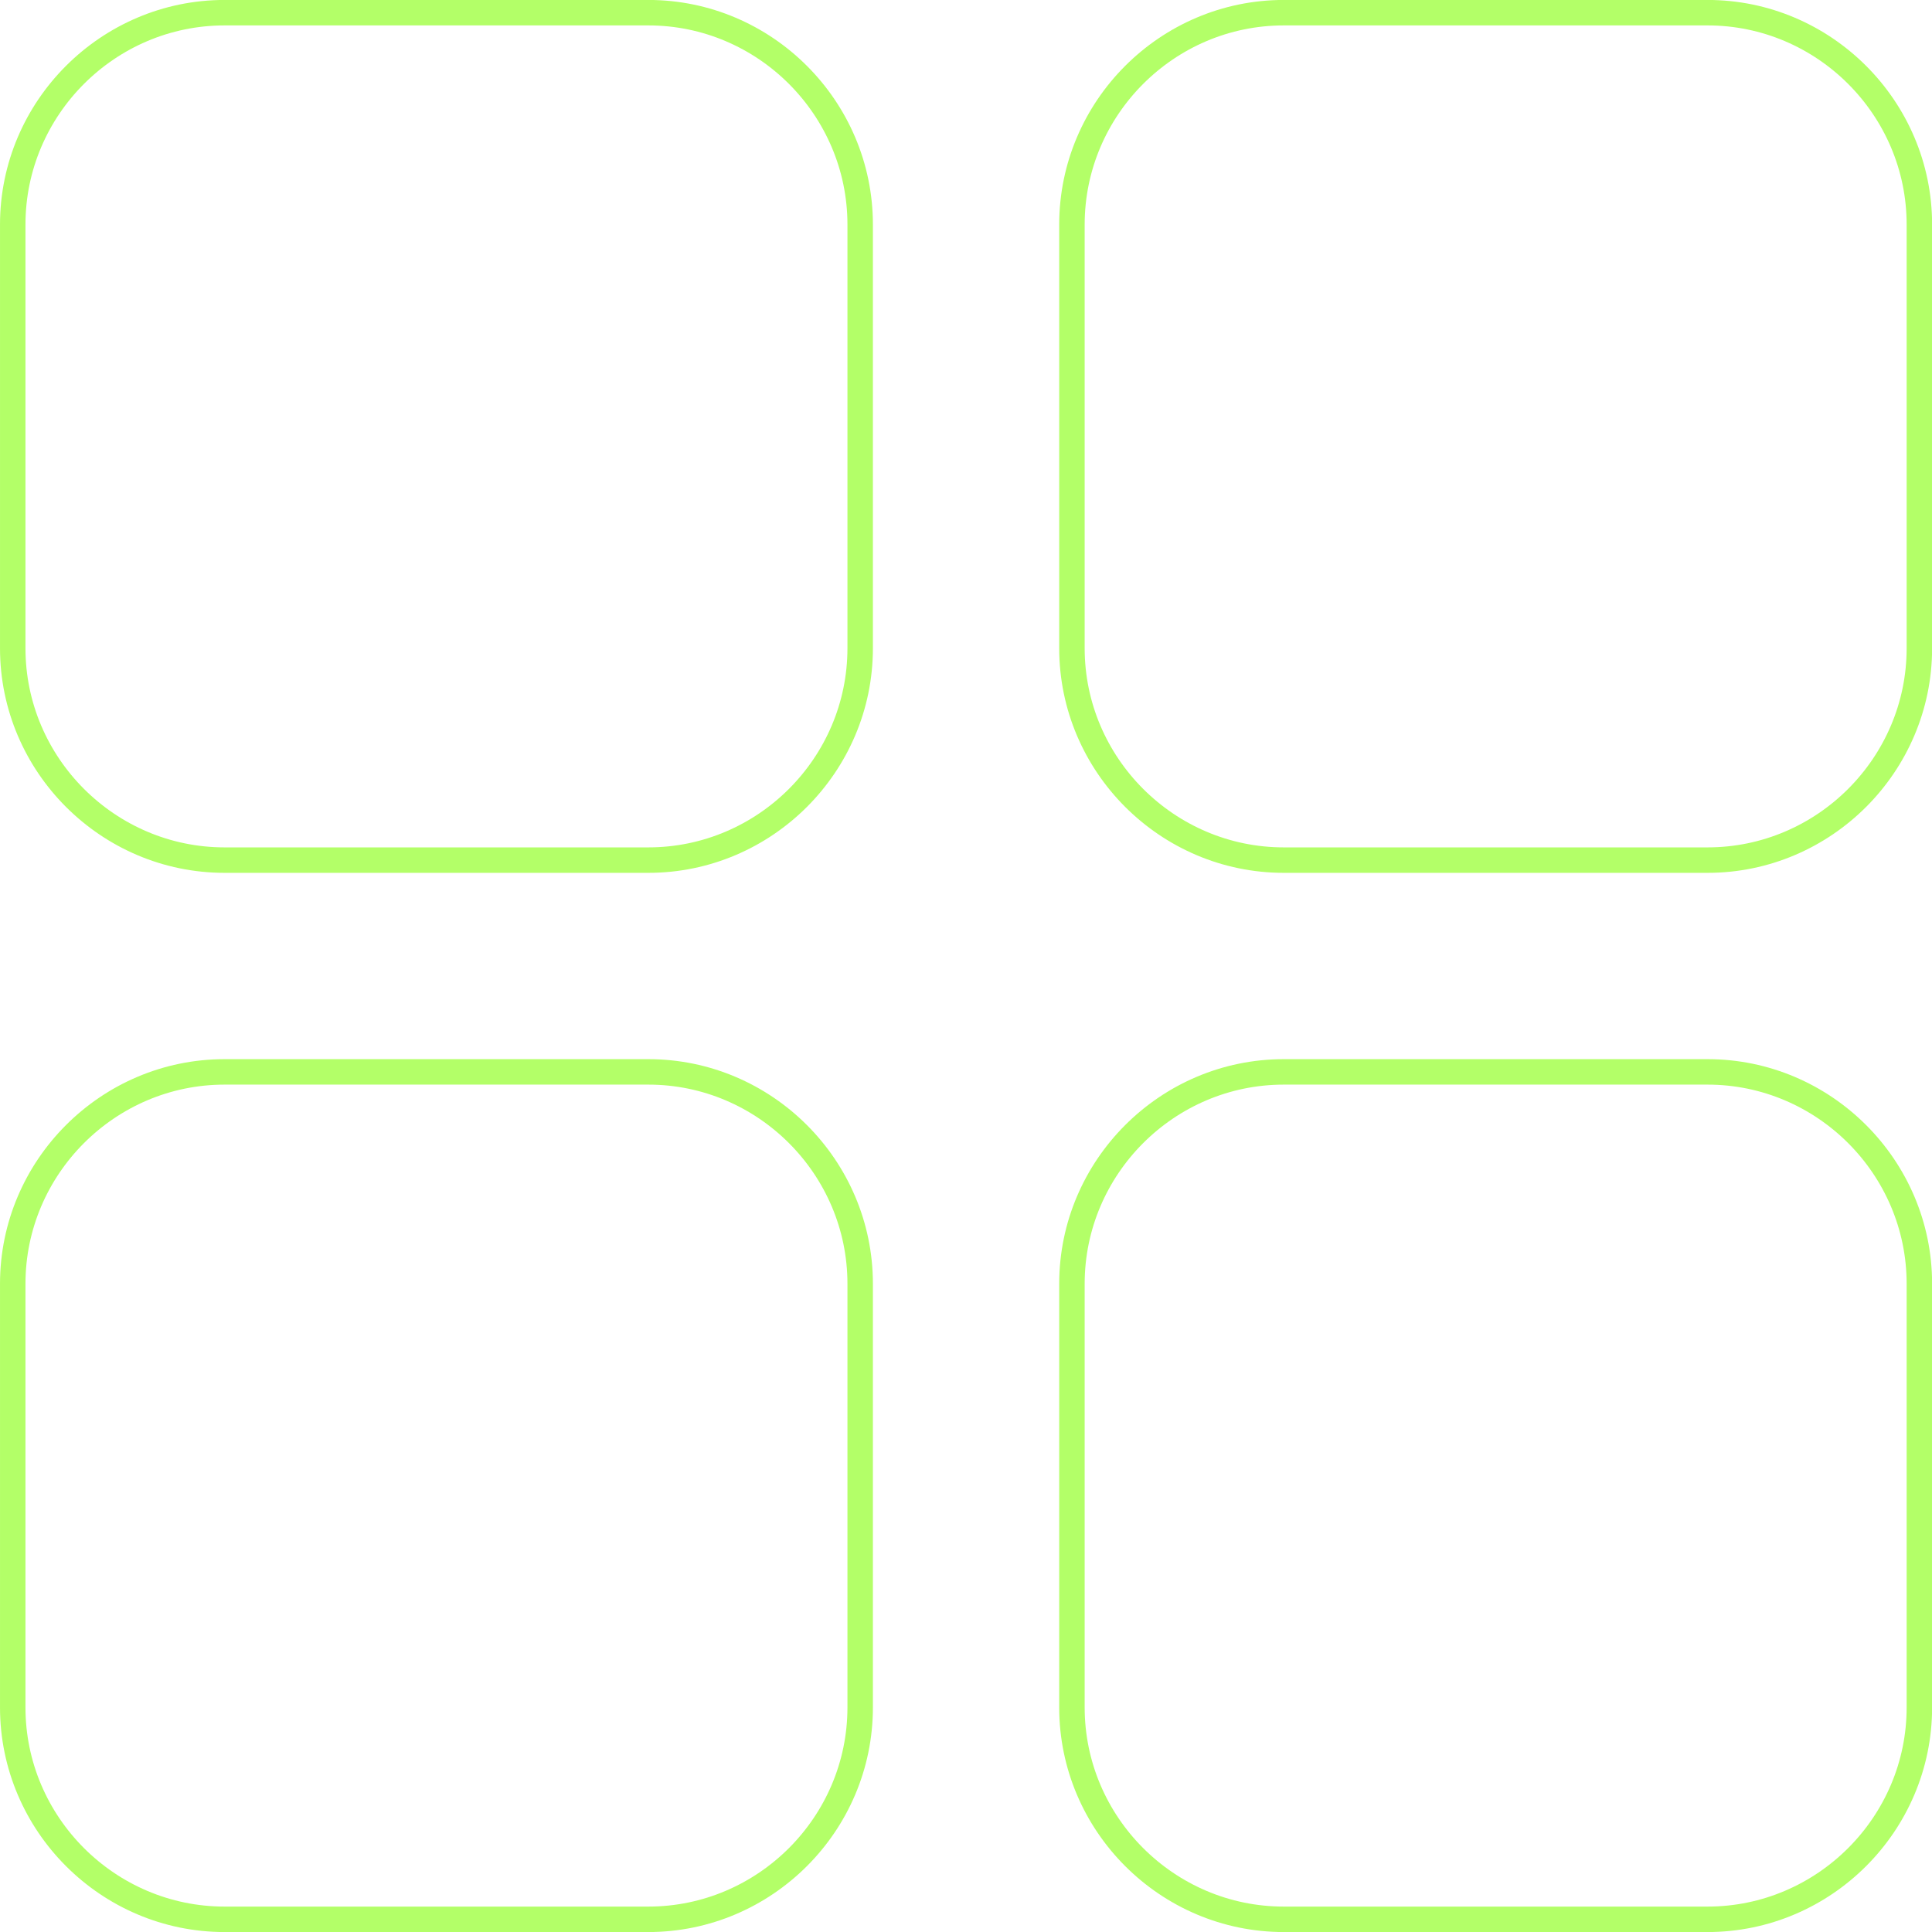
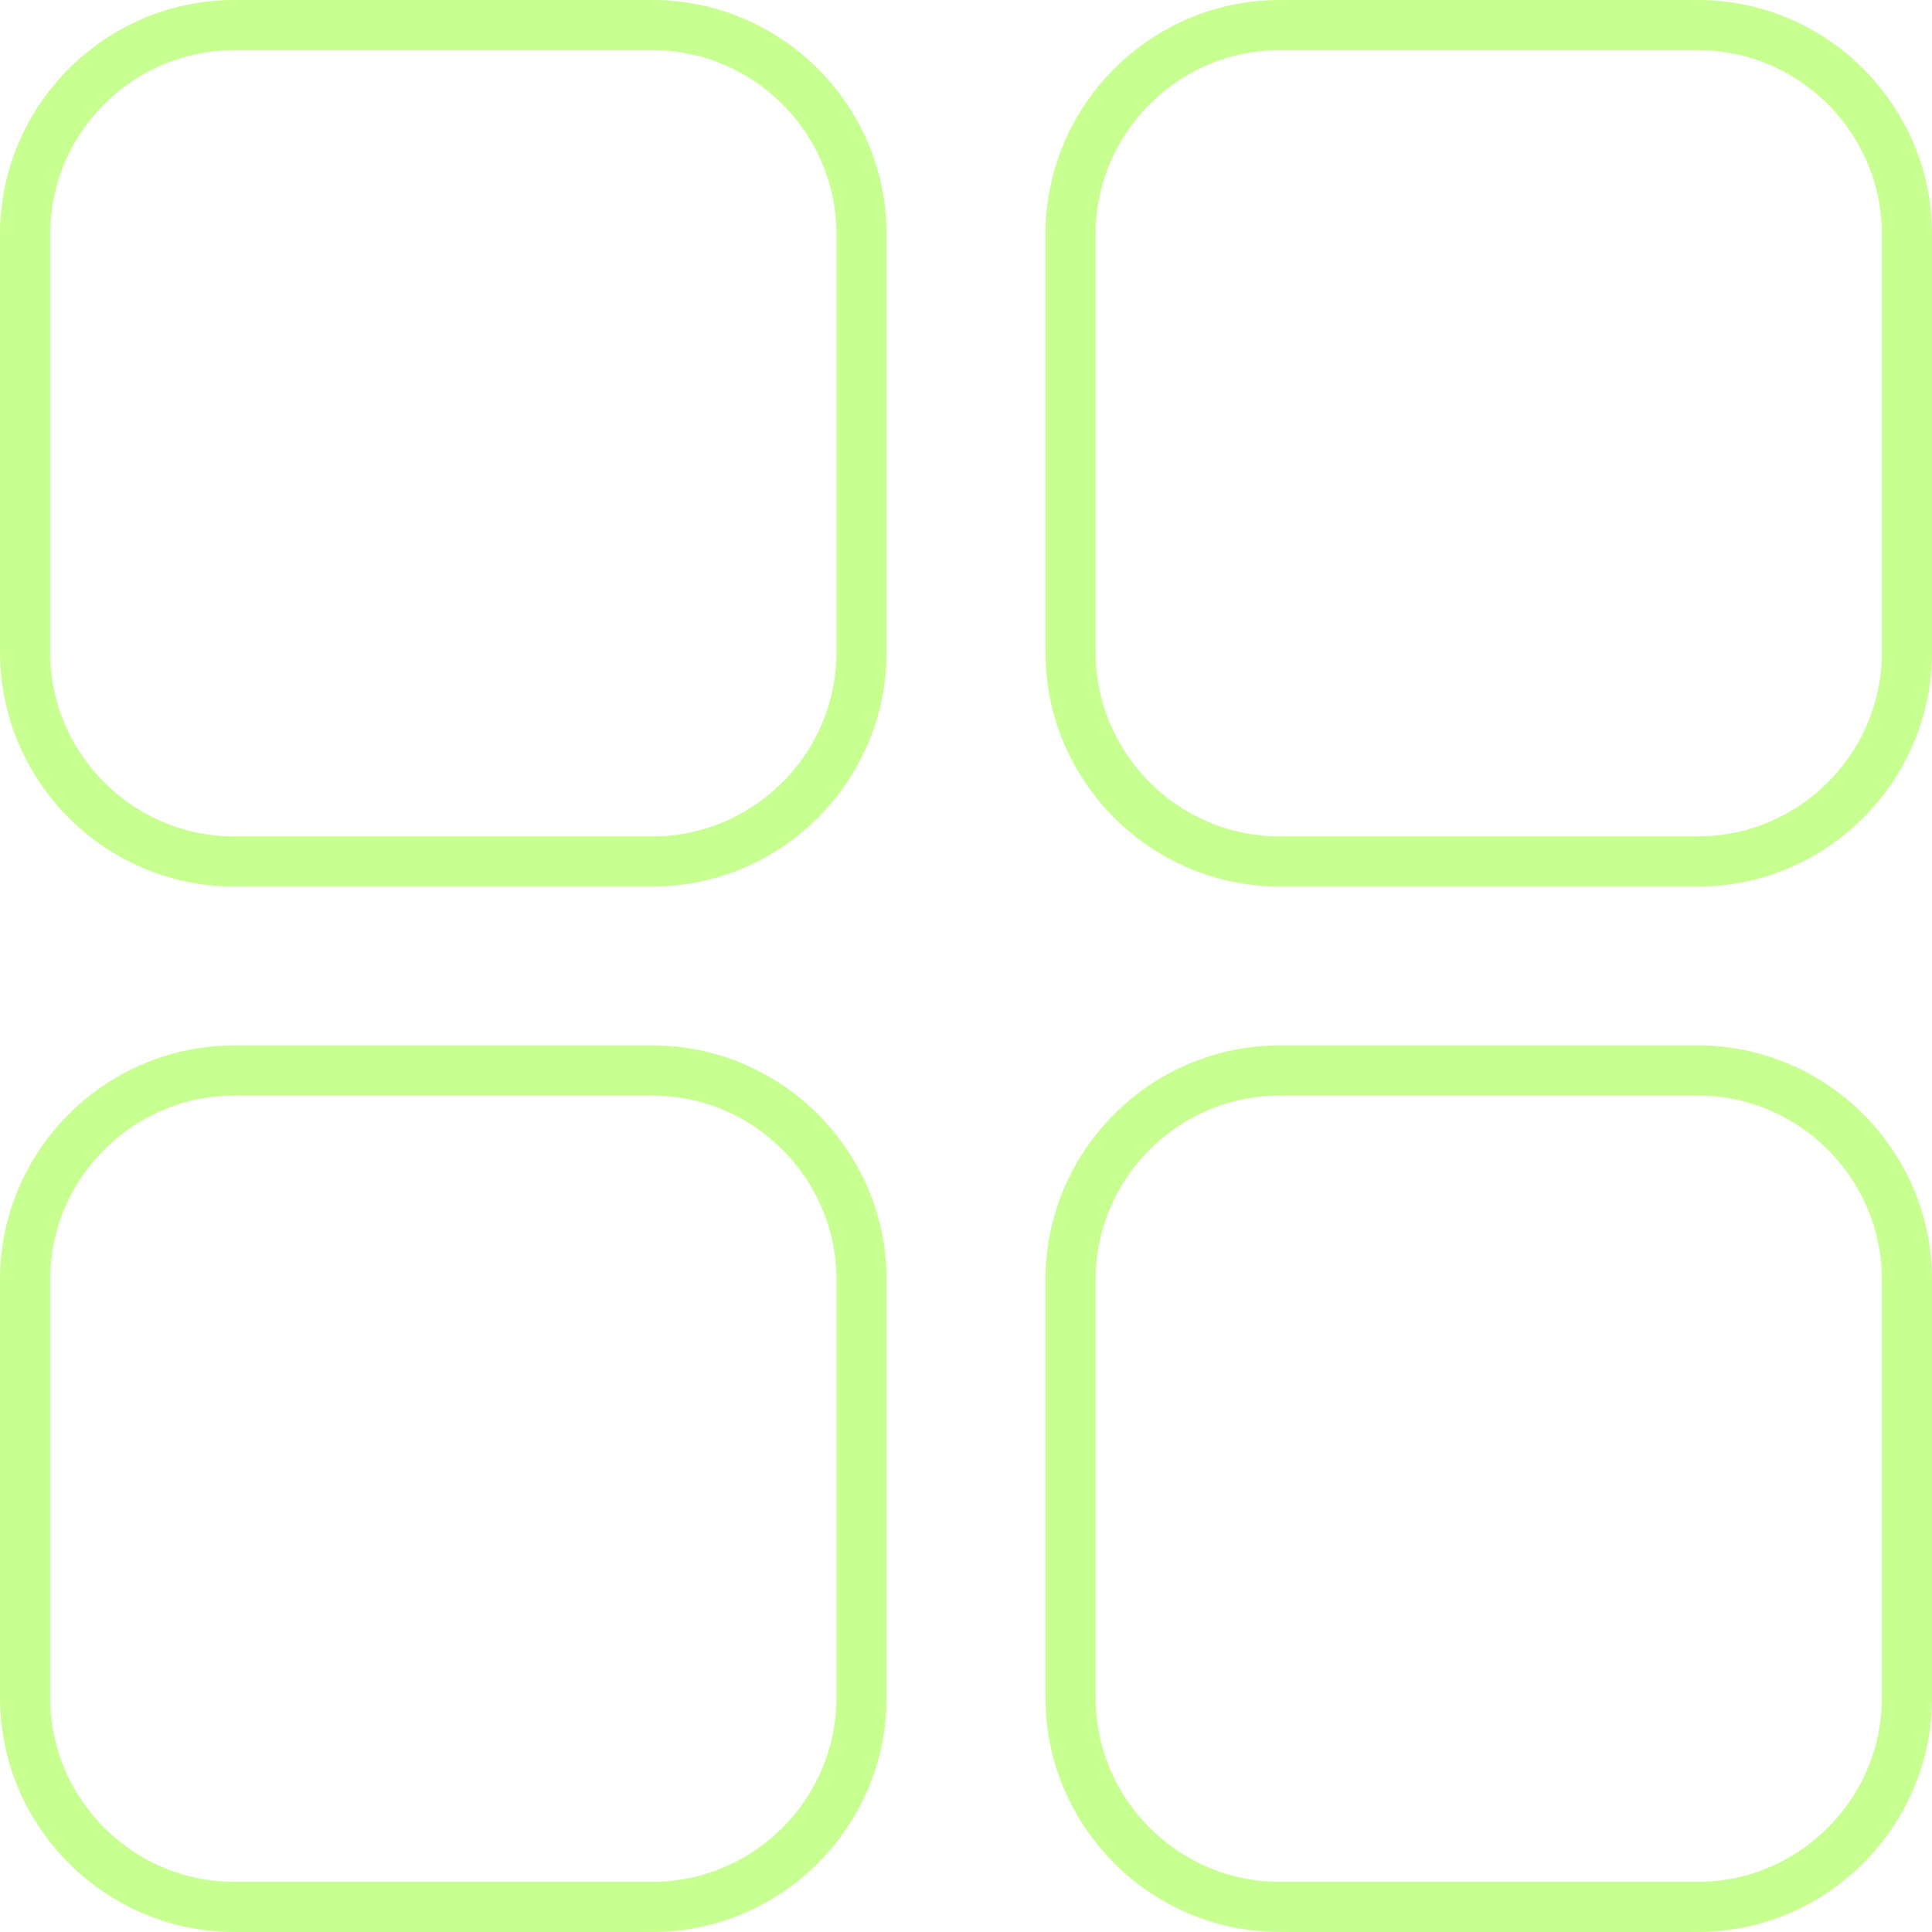
- <svg xmlns="http://www.w3.org/2000/svg" width="76" height="76" viewBox="0 0 20.108 20.108" version="1.1" id="svg122121" xml:space="preserve">
+ <svg xmlns="http://www.w3.org/2000/svg" width="77" height="77" viewBox="0 0 20.373 20.373" version="1.1" id="svg122121" xml:space="preserve">
  <defs id="defs122118" />
-   <g id="layer1" transform="translate(-146.7604,-105.63)">
-     <path d="m 149.098,114.582 h 4.41 c 1.213,0 2.205,-0.992 2.205,-2.205 v -4.41 c 0,-1.213 -0.992,-2.205 -2.205,-2.205 h -4.41 c -1.213,0 -2.205,0.992 -2.205,2.205 v 4.41 c 0,1.213 0.992,2.205 2.205,2.205 z m 0,11.024 h 4.41 c 1.213,0 2.205,-0.992 2.205,-2.205 v -4.41 c 0,-1.213 -0.992,-2.205 -2.205,-2.205 h -4.41 c -1.213,0 -2.205,0.992 -2.205,2.205 v 4.41 c 0,1.213 0.992,2.205 2.205,2.205 z m 8.819,-17.639 v 4.41 c 0,1.213 0.992,2.205 2.205,2.205 h 4.41 c 1.213,0 2.205,-0.992 2.205,-2.205 v -4.41 c 0,-1.213 -0.992,-2.205 -2.205,-2.205 h -4.41 c -1.213,0 -2.205,0.992 -2.205,2.205 z m 2.205,17.639 h 4.41 c 1.213,0 2.205,-0.992 2.205,-2.205 v -4.41 c 0,-1.213 -0.992,-2.205 -2.205,-2.205 h -4.41 c -1.213,0 -2.205,0.992 -2.205,2.205 v 4.41 c 0,1.213 0.992,2.205 2.205,2.205 z" id="path162499" style="fill:none;stroke:#b3ff68;stroke-width:0.265;stroke-dasharray:none;stroke-opacity:1" />
+   <g id="layer1" transform="translate(-146.6281,-105.4977)">
+     <path d="m 149.098,114.582 h 4.41 c 1.213,0 2.205,-0.992 2.205,-2.205 v -4.41 c 0,-1.213 -0.992,-2.205 -2.205,-2.205 h -4.41 c -1.213,0 -2.205,0.992 -2.205,2.205 v 4.41 c 0,1.213 0.992,2.205 2.205,2.205 z m 0,11.024 h 4.41 c 1.213,0 2.205,-0.992 2.205,-2.205 v -4.41 c 0,-1.213 -0.992,-2.205 -2.205,-2.205 h -4.41 c -1.213,0 -2.205,0.992 -2.205,2.205 v 4.41 c 0,1.213 0.992,2.205 2.205,2.205 z m 8.819,-17.639 v 4.41 c 0,1.213 0.992,2.205 2.205,2.205 h 4.41 c 1.213,0 2.205,-0.992 2.205,-2.205 v -4.41 c 0,-1.213 -0.992,-2.205 -2.205,-2.205 h -4.41 c -1.213,0 -2.205,0.992 -2.205,2.205 z m 2.205,17.639 h 4.41 c 1.213,0 2.205,-0.992 2.205,-2.205 v -4.41 c 0,-1.213 -0.992,-2.205 -2.205,-2.205 h -4.41 c -1.213,0 -2.205,0.992 -2.205,2.205 v 4.41 c 0,1.213 0.992,2.205 2.205,2.205 z" id="path162499" style="fill:none;stroke:#c7ff90;stroke-width:0.529;stroke-dasharray:none;stroke-opacity:1" />
  </g>
</svg>
